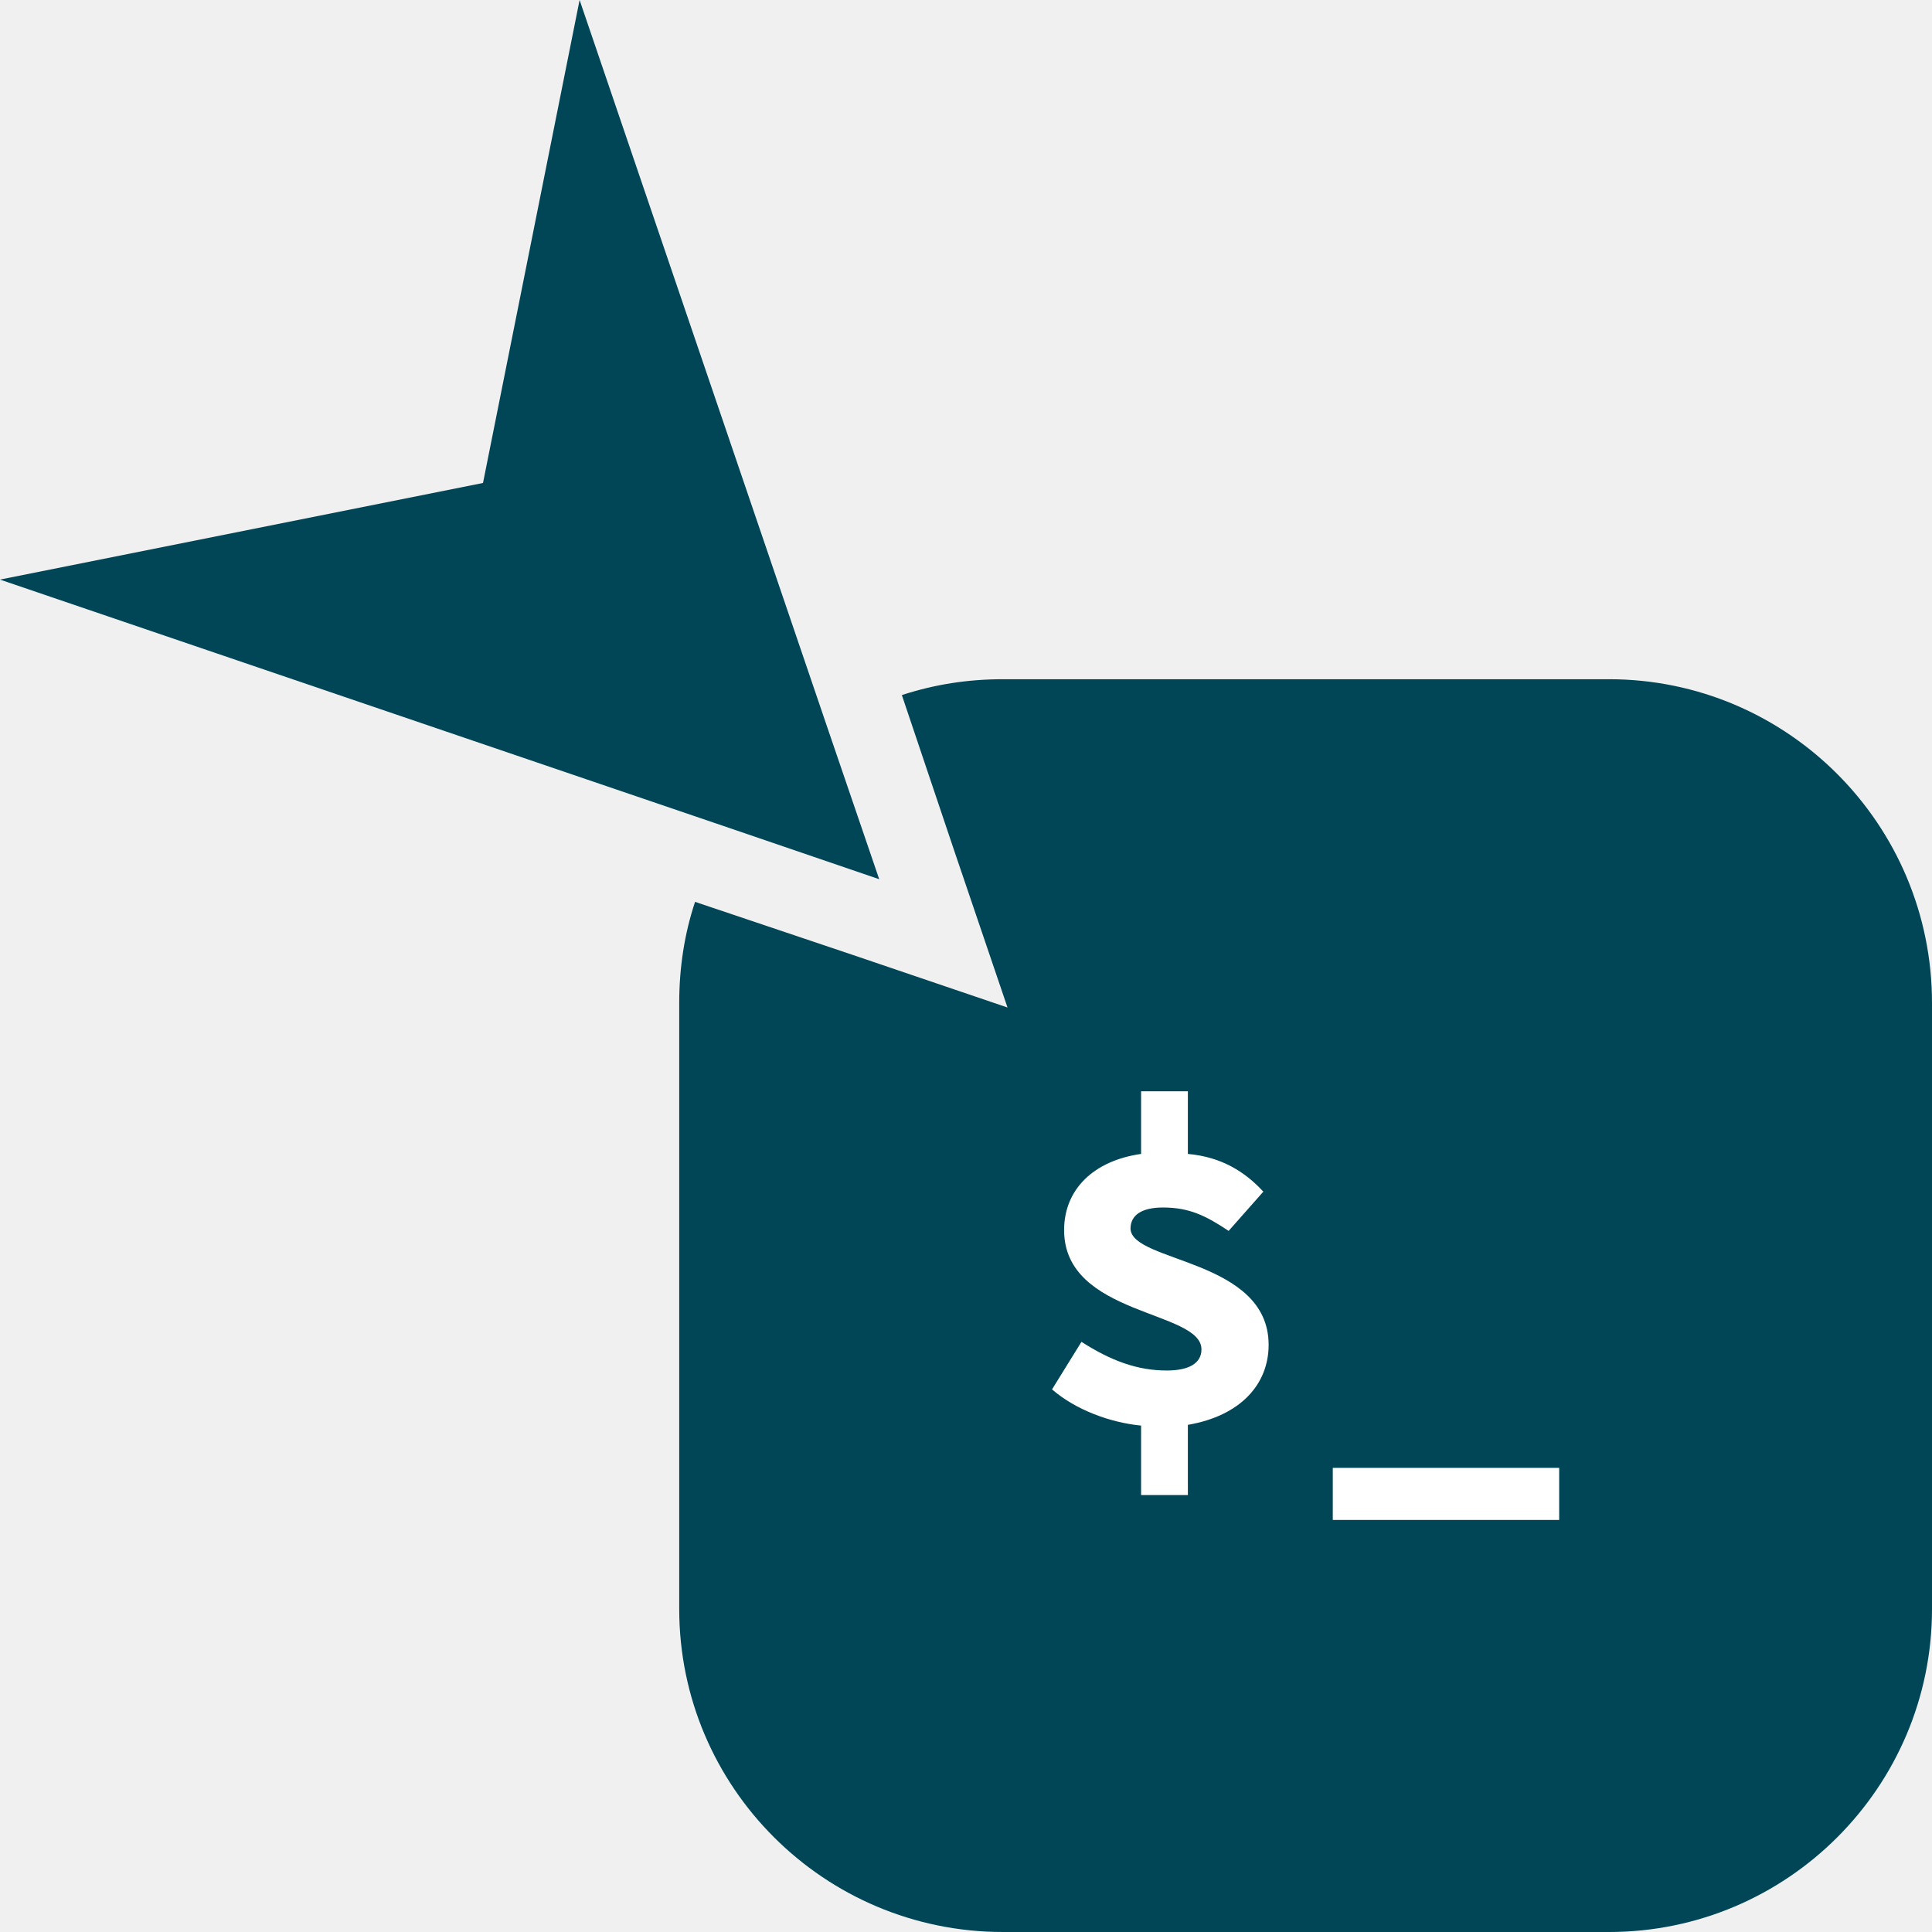
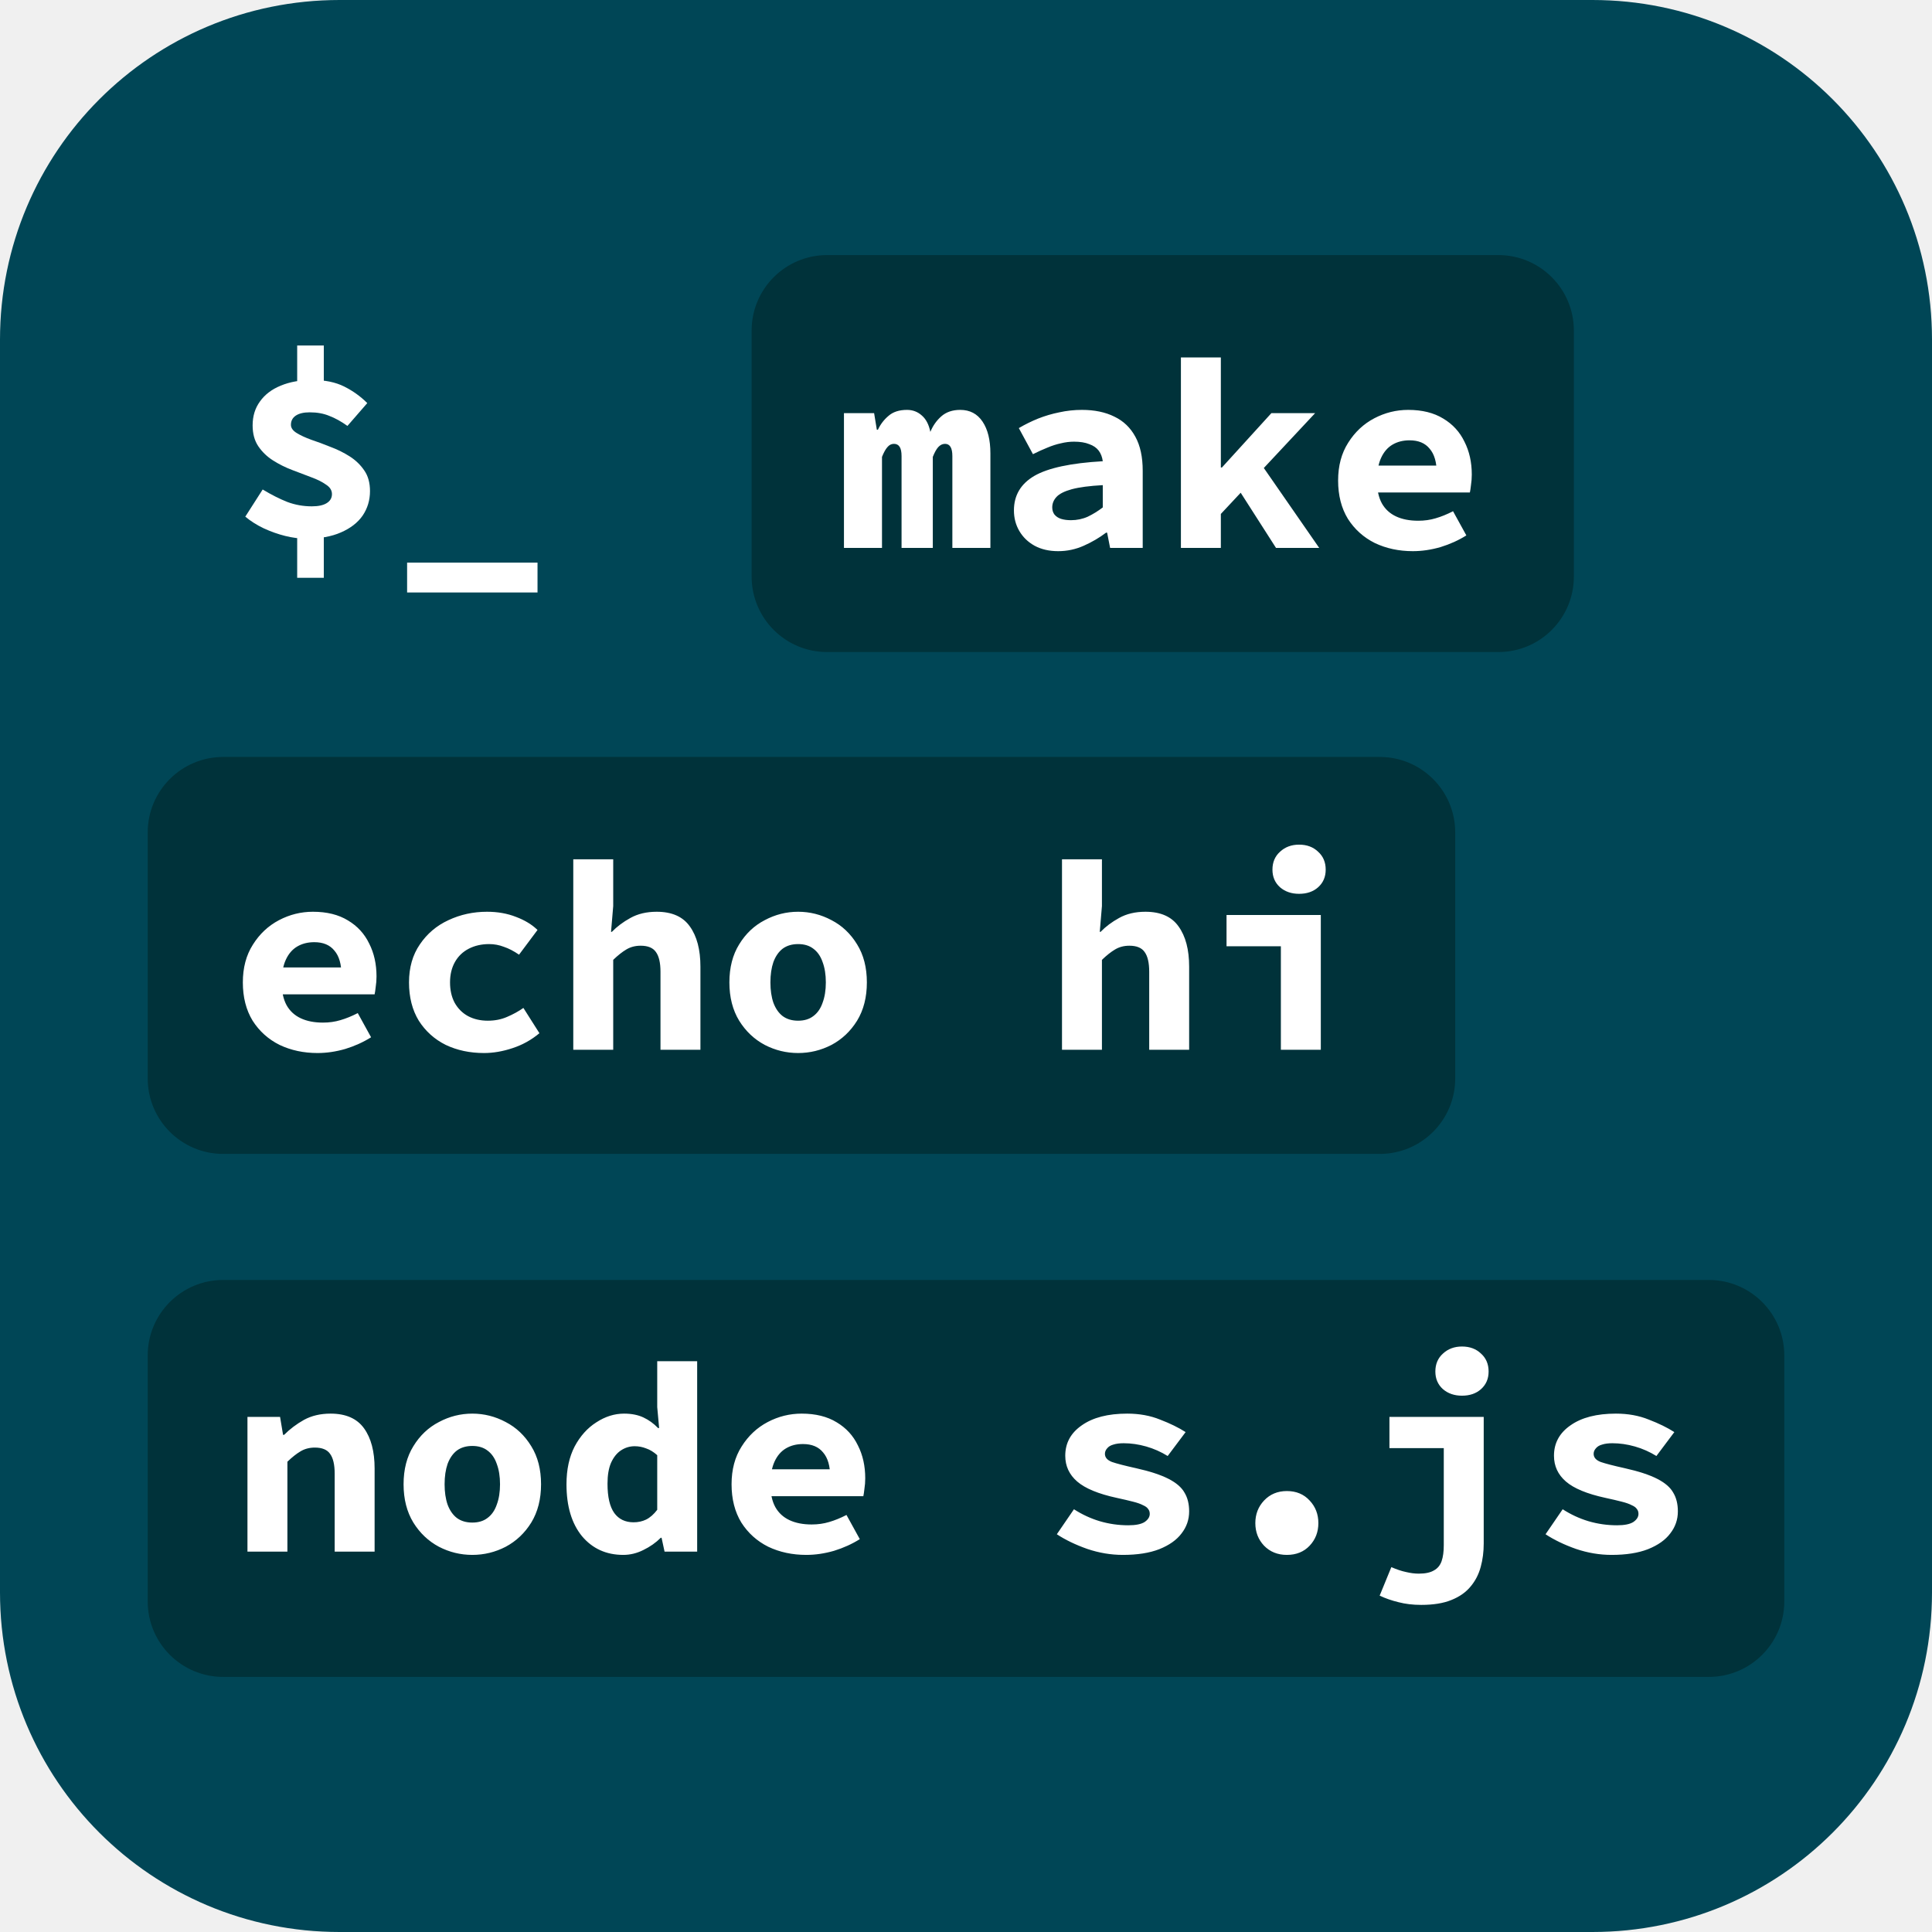
- <svg xmlns="http://www.w3.org/2000/svg" version="1.1" id="Layer_1" x="0px" y="0px" viewBox="0 0 256 256" style="enable-background:new 0 0 256 256;" xml:space="preserve">
-   <style type="text/css">
- 	.st0{fill:#004656;}
- 	.st1{fill:#FFFFFF;}
- </style>
-   <path class="st0" d="M256,132.9v80.3c0,23.6-19.2,42.8-42.8,42.8h-80.3c-23.7,0-42.9-19.2-42.9-42.8v-80.3c0-4.7,0.7-9.2,2.1-13.4  l20.8,7l20.6,7l-7-20.6l-7-20.8c4.3-1.4,8.7-2.1,13.4-2.1h80.3C236.8,90,256,109.2,256,132.9z" />
-   <g>
-     <path class="st1" d="M168.1,178.2c0,5.2-3.7,9.4-10.7,10.6v9.3h-6.2v-9.2c-4.1-0.4-8.7-2.1-11.8-4.8l3.9-6.3   c3.9,2.5,7.4,3.8,11.3,3.8c3,0,4.6-1,4.6-2.8c0-5.2-18.2-4.4-18.2-15.8c0-5.4,3.9-9.2,10.2-10.1v-8.3h6.2v8.3c4.4,0.4,7.5,2.3,10,5   l-4.6,5.2c-3-2-5.2-3.1-8.7-3.1c-2.8,0-4.3,1-4.3,2.8C149.9,167.3,168.1,166.8,168.1,178.2z" />
-     <path class="st1" d="M176.6,194.5h30v6.9h-30V194.5z" />
+ <svg xmlns="http://www.w3.org/2000/svg" width="256" height="256" viewBox="0 0 256 256" fill="none">
+   <g clip-path="url(#clip0_2_22)">
+     <path d="M211 256H45C20.1 256 0 235.9 0 211V45C0 20.1 20.1 0 45 0H211C235.9 0 256 20.1 256 45V211C256 235.9 235.9 256 211 256Z" fill="#004656" />
+     <rect x="99.594" y="33.8" width="108.951" height="52.6" rx="10" fill="#00323A" />
+     <rect x="19.573" y="100.3" width="173.251" height="52.6" rx="10" fill="#00323A" />
+     <rect x="19.573" y="169.6" width="216.855" height="52.6" rx="10" fill="#00323A" />
+     <path d="M32.502 68.46L34.806 64.86C35.958 65.556 37.05 66.108 38.082 66.516C39.114 66.9 40.194 67.092 41.322 67.092C42.186 67.092 42.846 66.948 43.302 66.66C43.758 66.372 43.986 65.976 43.986 65.472C43.986 64.968 43.722 64.548 43.194 64.212C42.69 63.852 42.042 63.528 41.25 63.24C40.458 62.928 39.606 62.604 38.694 62.268C37.806 61.932 36.966 61.512 36.174 61.008C35.382 60.504 34.734 59.88 34.23 59.136C33.726 58.392 33.474 57.468 33.474 56.364C33.474 55.14 33.798 54.084 34.446 53.196C35.094 52.284 36.006 51.588 37.182 51.108C38.382 50.604 39.786 50.352 41.394 50.352C43.05 50.352 44.454 50.64 45.606 51.216C46.758 51.792 47.778 52.524 48.666 53.412L46.038 56.436C45.198 55.836 44.394 55.392 43.626 55.104C42.882 54.792 42.018 54.636 41.034 54.636C40.242 54.636 39.63 54.78 39.198 55.068C38.766 55.356 38.55 55.764 38.55 56.292C38.55 56.7 38.802 57.06 39.306 57.372C39.81 57.684 40.458 57.984 41.25 58.272C42.042 58.536 42.882 58.848 43.77 59.208C44.682 59.544 45.534 59.964 46.326 60.468C47.118 60.972 47.766 61.596 48.27 62.34C48.774 63.06 49.026 63.972 49.026 65.076C49.026 66.276 48.702 67.356 48.054 68.316C47.406 69.252 46.446 69.996 45.174 70.548C43.926 71.1 42.378 71.376 40.53 71.376C39.69 71.376 38.778 71.256 37.794 71.016C36.834 70.776 35.886 70.44 34.95 70.008C34.038 69.576 33.222 69.06 32.502 68.46ZM39.378 52.008V45.78H42.906V52.008H39.378ZM39.378 69.216H42.906V76.56H39.378V69.216ZM53.944 78.504V74.544H71.224V78.504H53.944Z" fill="white" />
+     <path d="M42.078 139.532C40.23 139.532 38.55 139.172 37.038 138.452C35.55 137.708 34.362 136.64 33.474 135.248C32.61 133.832 32.178 132.14 32.178 130.172C32.178 128.228 32.622 126.56 33.51 125.168C34.398 123.752 35.55 122.672 36.966 121.928C38.382 121.184 39.882 120.812 41.466 120.812C43.314 120.812 44.862 121.196 46.11 121.964C47.358 122.708 48.294 123.728 48.918 125.024C49.566 126.296 49.89 127.748 49.89 129.38C49.89 129.86 49.854 130.328 49.782 130.784C49.734 131.216 49.686 131.54 49.638 131.756H36.102V128.192H46.074L45.246 129.2C45.246 127.76 44.934 126.68 44.31 125.96C43.71 125.216 42.822 124.844 41.646 124.844C40.782 124.844 40.026 125.036 39.378 125.42C38.73 125.804 38.226 126.392 37.866 127.184C37.506 127.976 37.326 128.972 37.326 130.172C37.326 131.396 37.542 132.404 37.974 133.196C38.406 133.964 39.03 134.54 39.846 134.924C40.662 135.308 41.646 135.5 42.798 135.5C43.614 135.5 44.382 135.392 45.102 135.176C45.846 134.96 46.614 134.648 47.406 134.24L49.17 137.444C48.138 138.092 46.998 138.608 45.75 138.992C44.502 139.352 43.278 139.532 42.078 139.532ZM64.132 139.532C62.26 139.532 60.568 139.172 59.056 138.452C57.568 137.708 56.38 136.64 55.492 135.248C54.628 133.832 54.196 132.14 54.196 130.172C54.196 128.204 54.676 126.524 55.636 125.132C56.596 123.716 57.856 122.648 59.416 121.928C61 121.184 62.704 120.812 64.528 120.812C65.944 120.812 67.228 121.04 68.38 121.496C69.532 121.928 70.48 122.504 71.224 123.224L68.776 126.5C68.08 126.02 67.408 125.672 66.76 125.456C66.136 125.216 65.488 125.096 64.816 125.096C63.808 125.096 62.908 125.3 62.116 125.708C61.324 126.116 60.712 126.704 60.28 127.472C59.848 128.24 59.632 129.14 59.632 130.172C59.632 131.204 59.836 132.104 60.244 132.872C60.676 133.64 61.264 134.228 62.008 134.636C62.776 135.044 63.652 135.248 64.636 135.248C65.572 135.248 66.424 135.08 67.192 134.744C67.984 134.408 68.704 134.012 69.352 133.556L71.476 136.904C70.42 137.792 69.232 138.452 67.912 138.884C66.616 139.316 65.356 139.532 64.132 139.532ZM75.962 139.1V113.864H81.254V120.056L80.966 123.476H81.074C81.746 122.78 82.562 122.168 83.522 121.64C84.506 121.088 85.67 120.812 87.014 120.812C89.03 120.812 90.494 121.46 91.406 122.756C92.342 124.052 92.81 125.828 92.81 128.084V139.1H87.518V128.768C87.518 127.568 87.314 126.692 86.906 126.14C86.522 125.588 85.85 125.312 84.89 125.312C84.17 125.312 83.534 125.48 82.982 125.816C82.454 126.128 81.878 126.584 81.254 127.184V139.1H75.962ZM105.756 139.532C104.196 139.532 102.72 139.172 101.328 138.452C99.936 137.708 98.808 136.64 97.944 135.248C97.08 133.832 96.648 132.14 96.648 130.172C96.648 128.204 97.08 126.524 97.944 125.132C98.808 123.716 99.936 122.648 101.328 121.928C102.72 121.184 104.196 120.812 105.756 120.812C107.316 120.812 108.792 121.184 110.184 121.928C111.576 122.648 112.704 123.716 113.568 125.132C114.432 126.524 114.864 128.204 114.864 130.172C114.864 132.14 114.432 133.832 113.568 135.248C112.704 136.64 111.576 137.708 110.184 138.452C108.792 139.172 107.316 139.532 105.756 139.532ZM105.756 135.248C106.572 135.248 107.244 135.044 107.772 134.636C108.324 134.228 108.732 133.64 108.996 132.872C109.284 132.104 109.428 131.204 109.428 130.172C109.428 129.14 109.284 128.24 108.996 127.472C108.732 126.704 108.324 126.116 107.772 125.708C107.244 125.3 106.572 125.096 105.756 125.096C104.94 125.096 104.256 125.3 103.704 125.708C103.176 126.116 102.768 126.704 102.48 127.472C102.216 128.24 102.084 129.14 102.084 130.172C102.084 131.204 102.216 132.104 102.48 132.872C102.768 133.64 103.176 134.228 103.704 134.636C104.256 135.044 104.94 135.248 105.756 135.248ZM140.72 139.1V113.864H146.012V120.056L145.724 123.476H145.832C146.504 122.78 147.32 122.168 148.28 121.64C149.264 121.088 150.428 120.812 151.772 120.812C153.788 120.812 155.252 121.46 156.164 122.756C157.1 124.052 157.568 125.828 157.568 128.084V139.1H152.276V128.768C152.276 127.568 152.072 126.692 151.664 126.14C151.28 125.588 150.608 125.312 149.648 125.312C148.928 125.312 148.292 125.48 147.74 125.816C147.212 126.128 146.636 126.584 146.012 127.184V139.1H140.72ZM169.722 139.1V125.384H162.522V121.244H175.014V139.1H169.722ZM172.134 118.436C171.126 118.436 170.286 118.148 169.614 117.572C168.942 116.972 168.606 116.192 168.606 115.232C168.606 114.248 168.942 113.456 169.614 112.856C170.286 112.232 171.126 111.92 172.134 111.92C173.166 111.92 174.006 112.232 174.654 112.856C175.326 113.456 175.662 114.248 175.662 115.232C175.662 116.192 175.326 116.972 174.654 117.572C174.006 118.148 173.166 118.436 172.134 118.436Z" fill="white" />
+     <path d="M32.79 205.6V187.744H37.11L37.506 190.12H37.65C38.418 189.352 39.294 188.692 40.278 188.14C41.286 187.588 42.462 187.312 43.806 187.312C45.822 187.312 47.298 187.96 48.234 189.256C49.17 190.552 49.638 192.328 49.638 194.584V205.6H44.346V195.268C44.346 194.068 44.142 193.192 43.734 192.64C43.35 192.088 42.678 191.812 41.718 191.812C40.998 191.812 40.362 191.98 39.81 192.316C39.282 192.628 38.706 193.084 38.082 193.684V205.6H32.79ZM62.584 206.032C61.024 206.032 59.548 205.672 58.156 204.952C56.764 204.208 55.636 203.14 54.772 201.748C53.908 200.332 53.476 198.64 53.476 196.672C53.476 194.704 53.908 193.024 54.772 191.632C55.636 190.216 56.764 189.148 58.156 188.428C59.548 187.684 61.024 187.312 62.584 187.312C64.144 187.312 65.62 187.684 67.012 188.428C68.404 189.148 69.532 190.216 70.396 191.632C71.26 193.024 71.692 194.704 71.692 196.672C71.692 198.64 71.26 200.332 70.396 201.748C69.532 203.14 68.404 204.208 67.012 204.952C65.62 205.672 64.144 206.032 62.584 206.032ZM62.584 201.748C63.4 201.748 64.072 201.544 64.6 201.136C65.152 200.728 65.56 200.14 65.824 199.372C66.112 198.604 66.256 197.704 66.256 196.672C66.256 195.64 66.112 194.74 65.824 193.972C65.56 193.204 65.152 192.616 64.6 192.208C64.072 191.8 63.4 191.596 62.584 191.596C61.768 191.596 61.084 191.8 60.532 192.208C60.004 192.616 59.596 193.204 59.308 193.972C59.044 194.74 58.912 195.64 58.912 196.672C58.912 197.704 59.044 198.604 59.308 199.372C59.596 200.14 60.004 200.728 60.532 201.136C61.084 201.544 61.768 201.748 62.584 201.748ZM82.586 206.032C80.33 206.032 78.506 205.204 77.114 203.548C75.746 201.868 75.062 199.576 75.062 196.672C75.062 194.728 75.422 193.06 76.142 191.668C76.886 190.276 77.846 189.208 79.022 188.464C80.198 187.696 81.422 187.312 82.694 187.312C83.678 187.312 84.53 187.48 85.25 187.816C85.97 188.152 86.618 188.62 87.194 189.22H87.338L87.086 186.448V180.364H92.378V205.6H88.058L87.662 203.764H87.554C86.906 204.412 86.138 204.952 85.25 205.384C84.386 205.816 83.498 206.032 82.586 206.032ZM83.954 201.712C84.554 201.712 85.106 201.592 85.61 201.352C86.138 201.088 86.63 200.656 87.086 200.056V192.82C86.606 192.388 86.114 192.088 85.61 191.92C85.13 191.728 84.626 191.632 84.098 191.632C83.45 191.632 82.85 191.812 82.298 192.172C81.746 192.532 81.302 193.084 80.966 193.828C80.654 194.548 80.498 195.472 80.498 196.6C80.498 198.352 80.798 199.648 81.398 200.488C81.998 201.304 82.85 201.712 83.954 201.712ZM106.836 206.032C104.988 206.032 103.308 205.672 101.796 204.952C100.308 204.208 99.12 203.14 98.232 201.748C97.368 200.332 96.936 198.64 96.936 196.672C96.936 194.728 97.38 193.06 98.268 191.668C99.156 190.252 100.308 189.172 101.724 188.428C103.14 187.684 104.64 187.312 106.224 187.312C108.072 187.312 109.62 187.696 110.868 188.464C112.116 189.208 113.052 190.228 113.676 191.524C114.324 192.796 114.648 194.248 114.648 195.88C114.648 196.36 114.612 196.828 114.54 197.284C114.492 197.716 114.444 198.04 114.396 198.256H100.86V194.692H110.832L110.004 195.7C110.004 194.26 109.692 193.18 109.068 192.46C108.468 191.716 107.58 191.344 106.404 191.344C105.54 191.344 104.784 191.536 104.136 191.92C103.488 192.304 102.984 192.892 102.624 193.684C102.264 194.476 102.084 195.472 102.084 196.672C102.084 197.896 102.3 198.904 102.732 199.696C103.164 200.464 103.788 201.04 104.604 201.424C105.42 201.808 106.404 202 107.556 202C108.372 202 109.14 201.892 109.86 201.676C110.604 201.46 111.372 201.148 112.164 200.74L113.928 203.944C112.896 204.592 111.756 205.108 110.508 205.492C109.26 205.852 108.036 206.032 106.836 206.032ZM148.784 206.032C147.2 206.032 145.628 205.768 144.068 205.24C142.508 204.688 141.164 204.04 140.036 203.296L142.304 199.984C143.384 200.68 144.524 201.208 145.724 201.568C146.948 201.928 148.208 202.108 149.504 202.108C150.488 202.108 151.208 201.964 151.664 201.676C152.12 201.364 152.348 201.004 152.348 200.596C152.348 200.332 152.276 200.116 152.132 199.948C152.012 199.756 151.784 199.588 151.448 199.444C151.136 199.276 150.692 199.12 150.116 198.976C149.564 198.832 148.844 198.664 147.956 198.472C145.532 197.944 143.792 197.224 142.736 196.312C141.68 195.4 141.152 194.26 141.152 192.892C141.152 191.212 141.884 189.868 143.348 188.86C144.812 187.828 146.816 187.312 149.36 187.312C150.968 187.312 152.42 187.576 153.716 188.104C155.036 188.608 156.164 189.16 157.1 189.76L154.724 192.928C153.836 192.376 152.888 191.956 151.88 191.668C150.872 191.38 149.876 191.236 148.892 191.236C148.34 191.236 147.884 191.296 147.524 191.416C147.164 191.512 146.888 191.68 146.696 191.92C146.504 192.136 146.408 192.376 146.408 192.64C146.408 193.12 146.72 193.48 147.344 193.72C147.968 193.936 149.036 194.212 150.548 194.548C152.372 194.956 153.8 195.424 154.832 195.952C155.864 196.48 156.572 197.092 156.956 197.788C157.364 198.46 157.568 199.288 157.568 200.272C157.568 201.352 157.232 202.324 156.56 203.188C155.912 204.052 154.928 204.748 153.608 205.276C152.312 205.78 150.704 206.032 148.784 206.032ZM170.514 206.032C169.29 206.032 168.282 205.624 167.49 204.808C166.722 203.992 166.338 202.996 166.338 201.82C166.338 200.644 166.722 199.648 167.49 198.832C168.282 197.992 169.29 197.572 170.514 197.572C171.762 197.572 172.77 197.992 173.538 198.832C174.306 199.648 174.69 200.644 174.69 201.82C174.69 202.996 174.306 203.992 173.538 204.808C172.77 205.624 171.762 206.032 170.514 206.032ZM188.32 212.656C187.216 212.656 186.208 212.536 185.296 212.296C184.408 212.08 183.58 211.792 182.812 211.432L184.36 207.652C185.08 207.964 185.728 208.18 186.304 208.3C186.904 208.444 187.468 208.516 187.996 208.516C188.86 208.516 189.532 208.372 190.012 208.084C190.492 207.82 190.828 207.412 191.02 206.86C191.212 206.308 191.308 205.6 191.308 204.736V191.884H184.108V187.744H196.6V204.52C196.6 205.624 196.468 206.656 196.204 207.616C195.94 208.6 195.496 209.464 194.872 210.208C194.248 210.976 193.396 211.576 192.316 212.008C191.26 212.44 189.928 212.656 188.32 212.656ZM193.72 184.936C192.712 184.936 191.872 184.648 191.2 184.072C190.528 183.472 190.192 182.692 190.192 181.732C190.192 180.748 190.528 179.956 191.2 179.356C191.872 178.732 192.712 178.42 193.72 178.42C194.752 178.42 195.592 178.732 196.24 179.356C196.912 179.956 197.248 180.748 197.248 181.732C197.248 182.692 196.912 183.472 196.24 184.072C195.592 184.648 194.752 184.936 193.72 184.936ZM213.542 206.032C211.958 206.032 210.386 205.768 208.826 205.24C207.266 204.688 205.922 204.04 204.794 203.296L207.062 199.984C208.142 200.68 209.282 201.208 210.482 201.568C211.706 201.928 212.966 202.108 214.262 202.108C215.246 202.108 215.966 201.964 216.422 201.676C216.878 201.364 217.106 201.004 217.106 200.596C217.106 200.332 217.034 200.116 216.89 199.948C216.77 199.756 216.542 199.588 216.206 199.444C215.894 199.276 215.45 199.12 214.874 198.976C214.322 198.832 213.602 198.664 212.714 198.472C210.29 197.944 208.55 197.224 207.494 196.312C206.438 195.4 205.91 194.26 205.91 192.892C205.91 191.212 206.642 189.868 208.106 188.86C209.57 187.828 211.574 187.312 214.118 187.312C215.726 187.312 217.178 187.576 218.474 188.104C219.794 188.608 220.922 189.16 221.858 189.76L219.482 192.928C218.594 192.376 217.646 191.956 216.638 191.668C215.63 191.38 214.634 191.236 213.65 191.236C213.098 191.236 212.642 191.296 212.282 191.416C211.922 191.512 211.646 191.68 211.454 191.92C211.262 192.136 211.166 192.376 211.166 192.64C211.166 193.12 211.478 193.48 212.102 193.72C212.726 193.936 213.794 194.212 215.306 194.548C217.13 194.956 218.558 195.424 219.59 195.952C220.622 196.48 221.33 197.092 221.714 197.788C222.122 198.46 222.326 199.288 222.326 200.272C222.326 201.352 221.99 202.324 221.318 203.188C220.67 204.052 219.686 204.748 218.366 205.276C217.07 205.78 215.462 206.032 213.542 206.032Z" fill="white" />
+     <path d="M111.829 72.6V54.744H115.825L116.185 56.94H116.329C116.665 56.22 117.133 55.608 117.733 55.104C118.333 54.576 119.149 54.312 120.181 54.312C120.949 54.312 121.609 54.564 122.161 55.068C122.713 55.548 123.085 56.268 123.277 57.228C123.613 56.412 124.093 55.728 124.717 55.176C125.365 54.6 126.205 54.312 127.237 54.312C128.509 54.312 129.493 54.828 130.189 55.86C130.885 56.892 131.233 58.296 131.233 60.072V72.6H126.193V60.432C126.193 59.352 125.869 58.812 125.221 58.812C124.885 58.812 124.585 58.956 124.321 59.244C124.081 59.508 123.841 59.94 123.601 60.54V72.6H119.461V60.432C119.461 59.88 119.377 59.472 119.209 59.208C119.041 58.944 118.789 58.812 118.453 58.812C118.117 58.812 117.829 58.956 117.589 59.244C117.349 59.508 117.109 59.94 116.869 60.54V72.6H111.829ZM140.219 73.032C139.019 73.032 137.975 72.792 137.087 72.312C136.223 71.832 135.551 71.184 135.071 70.368C134.591 69.552 134.351 68.64 134.351 67.632C134.351 65.64 135.251 64.116 137.051 63.06C138.875 62.004 141.899 61.356 146.123 61.116C146.051 60.564 145.871 60.096 145.583 59.712C145.295 59.328 144.875 59.04 144.323 58.848C143.795 58.632 143.123 58.524 142.307 58.524C141.731 58.524 141.155 58.596 140.579 58.74C140.003 58.86 139.403 59.052 138.779 59.316C138.179 59.556 137.543 59.844 136.871 60.18L134.999 56.724C135.815 56.244 136.667 55.824 137.555 55.464C138.467 55.104 139.403 54.828 140.363 54.636C141.347 54.42 142.343 54.312 143.351 54.312C145.031 54.312 146.471 54.612 147.671 55.212C148.871 55.788 149.795 56.676 150.443 57.876C151.091 59.052 151.415 60.552 151.415 62.376V72.6H147.095L146.699 70.584H146.555C145.667 71.256 144.683 71.832 143.603 72.312C142.523 72.792 141.395 73.032 140.219 73.032ZM141.911 68.928C142.703 68.928 143.447 68.772 144.143 68.46C144.839 68.124 145.499 67.716 146.123 67.236V64.284C144.371 64.38 143.003 64.56 142.019 64.824C141.059 65.088 140.387 65.424 140.003 65.832C139.619 66.24 139.427 66.708 139.427 67.236C139.427 67.596 139.523 67.908 139.715 68.172C139.931 68.436 140.219 68.628 140.579 68.748C140.963 68.868 141.407 68.928 141.911 68.928ZM156.477 72.6V47.364H161.769V61.944H161.913L168.465 54.744H174.261L161.769 68.1V72.6H156.477ZM169.077 72.6L163.893 64.5L166.917 61.224L174.801 72.6H169.077ZM187.207 73.032C185.359 73.032 183.679 72.672 182.167 71.952C180.679 71.208 179.491 70.14 178.603 68.748C177.739 67.332 177.307 65.64 177.307 63.672C177.307 61.728 177.751 60.06 178.639 58.668C179.527 57.252 180.679 56.172 182.095 55.428C183.511 54.684 185.011 54.312 186.595 54.312C188.443 54.312 189.991 54.696 191.239 55.464C192.487 56.208 193.423 57.228 194.047 58.524C194.695 59.796 195.019 61.248 195.019 62.88C195.019 63.36 194.983 63.828 194.911 64.284C194.863 64.716 194.815 65.04 194.767 65.256H181.231V61.692H191.203L190.375 62.7C190.375 61.26 190.063 60.18 189.439 59.46C188.839 58.716 187.951 58.344 186.775 58.344C185.911 58.344 185.155 58.536 184.507 58.92C183.859 59.304 183.355 59.892 182.995 60.684C182.635 61.476 182.455 62.472 182.455 63.672C182.455 64.896 182.671 65.904 183.103 66.696C183.535 67.464 184.159 68.04 184.975 68.424C185.791 68.808 186.775 69 187.927 69C188.743 69 189.511 68.892 190.231 68.676C190.975 68.46 191.743 68.148 192.535 67.74L194.299 70.944C193.267 71.592 192.127 72.108 190.879 72.492C189.631 72.852 188.407 73.032 187.207 73.032Z" fill="white" />
  </g>
-   <g>
-     <polygon class="st0" points="116.5,116.5 96.9,109.8 0,76.8 64,64 76.8,0 109.8,96.9  " />
-   </g>
+   <defs>
+     <clipPath id="clip0_2_22">
+       <rect width="256" height="256" fill="white" />
+     </clipPath>
+   </defs>
</svg>
